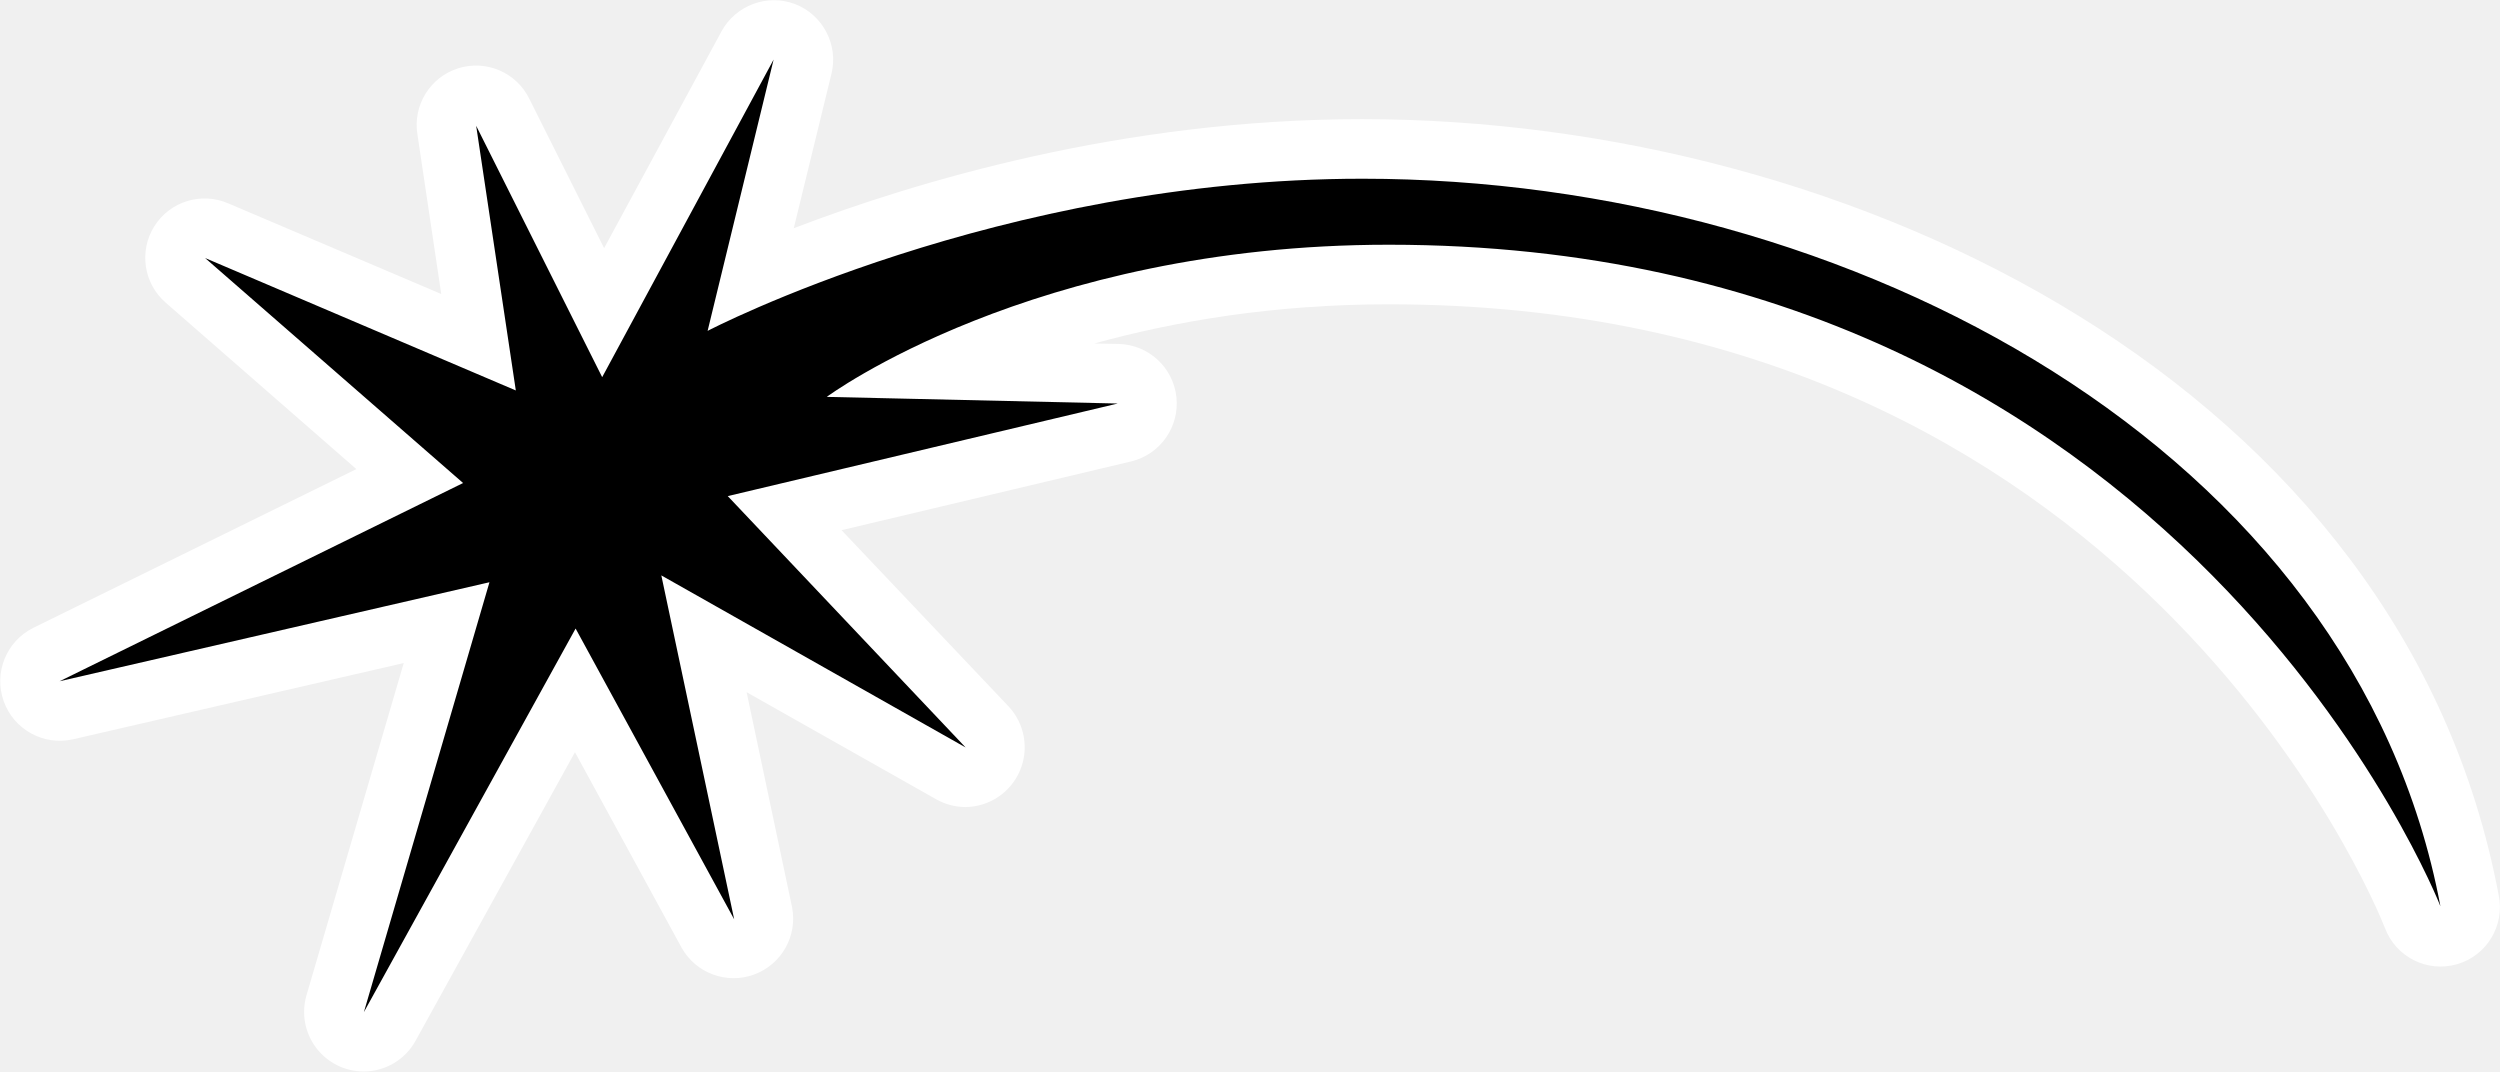
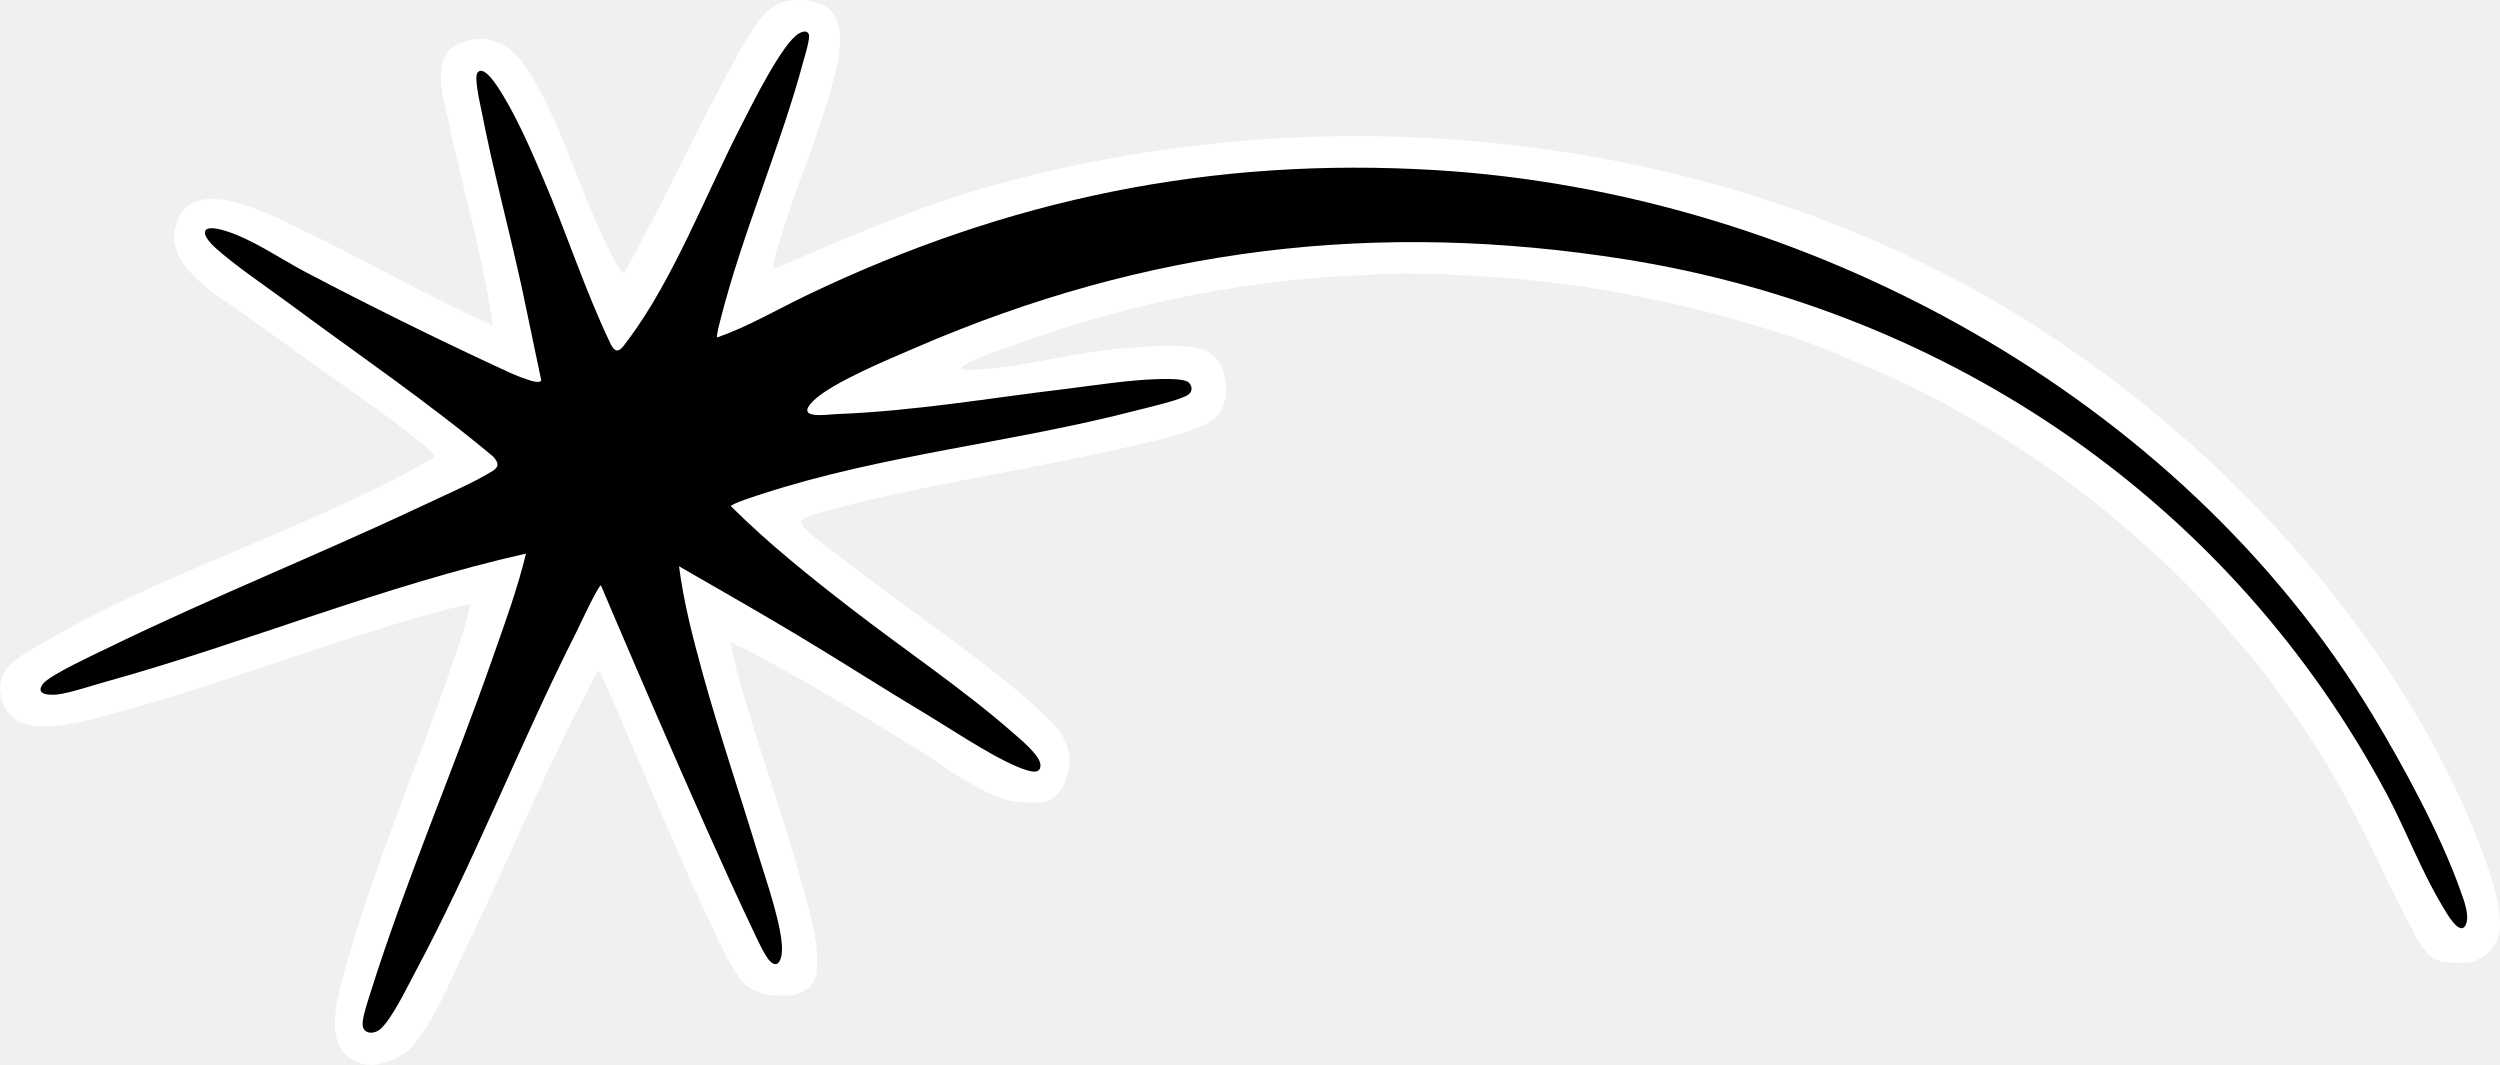
- <svg xmlns="http://www.w3.org/2000/svg" width="116.66" height="50">
-   <path fill="#fff" d="M16.97 50a2.78 2.78 0 0 1-2.67-3.55l4.54-15.51L3.4 34.5a2.78 2.78 0 0 1-1.85-5.2l15.08-7.41-8.89-7.76a2.77 2.77 0 0 1 2.91-4.64l9.94 4.23-1.11-7.44a2.77 2.77 0 0 1 5.23-1.65l3.48 6.95 5.48-10.12A2.79 2.79 0 0 1 37.1.19c1.3.5 2.03 1.9 1.7 3.25l-1.76 7.21c5.67-2.17 15.35-5.09 26.52-5.09 22.98 0 48.57 12.44 53.04 36.22a2.77 2.77 0 0 1-5.31 1.52c-.47-1.19-11.88-29.1-46.49-29.1-5.4 0-10.01.8-13.74 1.83l1.15.02a2.78 2.78 0 0 1 .58 5.48l-13.52 3.21 7.8 8.23a2.79 2.79 0 0 1-2.02 4.69 2.8 2.8 0 0 1-1.36-.36l-8.85-5 2.12 10.03a2.78 2.78 0 0 1-5.15 1.9l-4.98-9.13-7.44 13.47A2.77 2.77 0 0 1 16.97 50" />
-   <path d="M33.02 15.44s13.58-7.1 30.56-7.1c22.83 0 46.3 12.65 50.3 33.95 0 0-12.03-30.87-49.07-30.87-16.66 0-26.23 7.1-26.23 7.1l13.58.31-18.2 4.32 11.1 11.73-14.2-8.03 3.4 16.05-7.4-13.57-9.88 17.9 5.86-20.06-20.06 4.62 18.83-9.25-12.04-10.5 14.5 6.18-1.85-12.35L28.1 17.6l8-14.82Z" />
+ <svg xmlns="http://www.w3.org/2000/svg" id="Layer_2" width="500" height="212.983" viewBox="0 0 500 212.983">
+   <defs>
+     <style>.cls-1{fill:#fff;}</style>
+   </defs>
+   <g id="Layer_2-2">
+     <path class="cls-1" d="M499.982,183.96c-.332-6.436-4.733-17.19-7.474-23.21-19.473-43.14-58.337-81.672-99.775-103.968-58.129-31.307-130.168-37.452-193.696-19.806-15.321,4.235-29.563,10.463-44.095,16.775-.208-.083-.249-.249-.249-.457-.166-.789,1.121-4.567,1.412-5.688,3.114-10.463,7.723-20.594,10.463-31.182,1.246-4.733,3.488-13.453-2.657-15.695-.623-.208-1.287-.374-1.91-.54-1.08-.291-3.363-.208-4.443,0-1.412.249-2.574.83-3.737,1.785-3.156,2.533-7.059,10.422-9.093,14.2-6.851,12.705-12.83,25.868-19.888,38.407-.457.125-1.287-1.412-1.495-1.744-6.602-11.751-10.173-26.366-17.19-37.909-3.239-5.356-7.723-8.968-14.283-6.187-6.062,2.533-3.156,10.962-2.076,15.944,2.823,13.494,6.892,26.74,8.761,40.441-12.913-5.771-25.12-12.913-37.867-19.017-2.2-1.038-4.36-2.159-6.602-3.114-5.398-2.367-15.902-6.477-18.726,1.412-3.073,8.636,8.387,14.781,14.075,18.892,4.65,3.322,9.301,6.685,13.951,10.006,6.643,4.817,14.242,9.882,20.511,15.031.706.581,2.284,1.869,2.74,2.533.125.166.208.249.166.498-.083.332-2.574,1.619-3.073,1.91-24.497,13.411-52.316,21.633-76.482,36.082-2.907,1.744-6.104,3.239-7.017,6.685-.166.581-.332,1.952-.166,2.575.083.415.166.664.249.996,1.91,8.47,13.536,5.398,19.515,3.861,21.674-5.647,42.642-13.91,64.108-20.096,1.246-.332,9.799-2.823,10.173-2.491-.955,4.318-2.45,8.512-3.903,12.664-6.602,19.307-14.781,38.116-20.47,57.756-1.453,5.065-5.065,15.653-.54,19.681,1.163,1.038,2.408,1.578,3.82,1.868.623.166,1.951.166,2.574,0,1.079-.249,2.159-.54,3.239-.996.332-.166,1.329-.706,1.329-.706.415-.249.83-.498,1.204-.83.291-.249.789-.747,1.038-1.038,4.775-5.564,7.806-13.494,11.003-20.138,7.972-16.359,14.823-33.3,23.252-49.369.83-1.619,1.661-3.322,2.491-4.899.083-.083.249-.623.581-.581.249,0,.374.249.415.374,4.277,9.508,8.512,19.93,12.913,29.854,3.239,7.432,6.519,15.113,10.09,22.38,1.37,2.824,4.36,9.633,7.1,10.837,1.412.623,2.325,1.204,4.941,1.37h2.2c.166,0,2.242.042,3.903-1.204.249-.166.706-.581.872-.83,1.578-2.284,1.163-2.948,1.204-4.775v-1.869c0-.332-.166-1.744-.208-2.034-.623-4.401-2.076-9.176-3.28-13.494-3.197-11.418-7.225-22.546-10.546-33.964-1.121-3.82-2.45-7.806-2.989-11.709,0-.125-.332-.415-.166-.706.29-.083.374.125.498.208,1.287.581,2.657,1.204,3.903,1.868.374.166.664.374.872.498,2.076,1.079,4.235,2.242,6.27,3.405.332.166.623.374.872.498,1.287.748,2.616,1.453,3.903,2.201.291.166.581.374.872.54,7.349,4.277,14.865,8.802,22.089,13.328,2.574,1.619,5.315,3.903,8.014,5.19.249.124,1.08.623,1.163.664.374.208.623.374.872.54,2.45,1.329,5.149,2.657,7.972,2.865.374.042,1.412.166,1.536.166.913,0,1.827.042,2.74,0,.083,0,1.038-.124,1.37-.166,3.197-.872,4.277-4.526,4.733-7.474v-1.702c-.664-3.986-2.741-6.145-5.605-8.761-11.958-10.962-26.698-20.428-39.528-30.518-2.284-1.786-6.021-4.401-7.931-6.353-.249-.249-.374-.498-.498-.789-.291-.623-.083-.664.498-.996.415-.249,1.744-.789,2.034-.872,19.722-5.647,40.525-8.429,60.579-12.996,5.024-1.162,10.463-2.2,15.28-3.986.623-.249,3.156-1.204,4.111-2.034.208-.208.664-.623.83-.872,1.952-2.491,1.993-6.27.83-9.218-1.952-4.899-6.934-4.526-11.377-4.567h-1.204c-.789,0-5.439.332-5.771.374-9.758.498-19.556,3.488-29.355,4.235-1.495.125-2.99.249-4.484,0-.083-.291.083-.332.249-.498,1.204-1.162,7.764-3.405,9.716-4.111,13.743-4.983,28.608-9.093,43.099-11.377l1.038-.166c.747-.125,1.453-.249,2.2-.332.415-.083,4.816-.706,4.941-.706,1.287-.166,2.616-.332,2.699-.332,1.162-.125,5.065-.54,8.18-.83,1.287-.124,12.124-.623,13.619-.706,2.823-.125,5.647,0,8.47,0,1.162,0,15.155.83,17.19,1.038.996.083,9.135.996,9.176,1.038.374,0,3.695.498,3.737.498.789.042,1.37.208,2.076.332.374.083.747.124,1.162.166.249.042.997.166,1.038.166,15.031,2.657,29.771,6.394,44.054,11.751.124.042,11.044,4.65,12.415,5.273.249.083,9.135,4.443,9.674,4.733.581.332,1.162.581,1.702.872.374.166,5.315,2.948,5.813,3.239.249.124.581.332.83.498,9.176,5.398,17.937,11.501,26.2,18.186.208.166,8.886,7.681,9.176,7.972.415.374.872.706,1.37,1.204s.996,1.038,1.536,1.536c1.869,1.785,3.654,3.571,5.439,5.439.54.581,1.121,1.121,1.702,1.702.457.498.83.996,1.204,1.37.291.29,9.301,10.795,10.006,11.709.042.083.498.623.54.706,5.232,6.809,10.131,13.993,14.491,21.466,5.73,9.965,10.297,20.553,15.695,30.726.623,1.204,1.37,2.699,2.284,3.737.332.374.581.83,1.204,1.163,1.08.706,1.578,1.038,2.907,1.162.332.042,1.702.125,1.785.125,1.536,0,2.741.124,4.152-.415,2.657-1.038,4.692-3.197,4.941-6.311.042-.54,0-1.287,0-1.869ZM493.172,184.915c-1.204,2.657-4.111-2.74-4.733-3.778-4.194-6.976-7.183-14.948-11.003-22.172-30.975-58.213-87.194-96.702-152.257-107.083-49.908-7.931-95.872-2.325-142.043,17.646-5.107,2.2-16.941,7.059-20.553,10.712-3.695,3.737,2.741,2.657,4.775,2.574,15.487-.581,30.767-3.239,46.088-5.066,5.688-.706,12.041-1.702,17.688-1.91,1.37-.041,5.564-.208,6.56.623.747.623.872,1.785.042,2.408-1.329,1.08-8.47,2.699-10.546,3.239-24.58,6.394-50.573,8.802-74.696,16.65-.789.249-6.311,1.993-6.311,2.491,7.474,7.432,15.819,14.117,24.165,20.553,10.63,8.221,22.006,15.819,32.137,24.663,1.453,1.287,5.688,4.692,5.605,6.644-.042,1.536-1.453,1.287-2.533.996-5.273-1.536-14.366-7.682-19.39-10.712-8.969-5.356-17.73-11.003-26.657-16.359-7.848-4.692-15.778-9.218-23.708-13.785.913,7.142,2.74,14.159,4.65,21.134,3.322,12.082,7.391,23.999,11.044,36.04,1.412,4.692,5.398,15.861,4.858,20.262-.166,1.37-.789,2.989-2.284,1.619-1.121-1.038-2.865-5.024-3.612-6.56-10.38-21.715-30.269-68.676-30.269-68.676-.54,0-4.443,8.387-4.941,9.384-11.377,22.505-20.511,46.172-32.428,68.385-1.578,2.948-4.36,8.761-6.644,10.878-1.37,1.287-3.654,1.121-3.654-.913,0-1.495,1.038-4.567,1.537-6.145,7.058-22.463,16.691-44.801,24.497-67.139,2.408-6.851,4.941-13.743,6.644-20.802-28.608,6.436-55.804,17.771-83.997,25.618-2.74.747-7.225,2.284-9.84,2.574-1.495.125-4.401.083-2.782-2.117,1.287-1.786,10.795-6.104,13.37-7.391,20.678-10.048,42.061-18.601,62.863-28.4,3.986-1.91,8.595-3.862,12.373-6.021,1.869-1.08,3.363-1.661,1.37-3.737-13.245-11.044-27.487-20.719-41.313-30.975-4.401-3.239-10.09-7.058-14.075-10.629-3.28-2.948-3.031-4.982,1.827-3.488,5.315,1.578,11.21,5.688,16.193,8.304,12.332,6.477,24.996,12.747,37.66,18.643,1.993.914,4.318,2.076,6.436,2.74.457.166,2.948,1.08,2.948.125-1.287-5.979-2.491-12-3.779-18.02-2.616-12.041-5.896-24.082-8.221-36.123-.291-1.412-1.412-6.27-.747-7.266,1.08-1.495,3.28,1.702,3.82,2.491,3.612,5.315,6.809,12.747,9.342,18.684,4.65,10.795,8.429,22.587,13.494,33.092,1.246,2.491,2.242.83,3.405-.748,9.093-11.999,15.861-29.812,22.92-43.389,1.951-3.82,8.014-16.069,11.294-17.979.623-.332,1.578-.747,1.993.124.332.748-.748,4.235-1.038,5.273-4.65,17.314-12.083,34.13-16.526,51.445-.166.664-.996,3.612-.747,3.945,6.27-2.201,12-5.605,17.979-8.47,40.109-19.224,81.008-27.694,125.684-24.995,74.073,4.484,148.811,45.05,187.426,108.993,6.187,10.256,13.577,23.875,17.564,35.127.664,1.827,1.868,4.941,1.079,6.768Z" />
+     <path d="M493.172,184.915c-1.204,2.657-4.111-2.74-4.733-3.778-4.194-6.976-7.183-14.948-11.003-22.172-30.975-58.213-87.194-96.702-152.257-107.083-49.908-7.931-95.872-2.325-142.043,17.646-5.107,2.2-16.941,7.059-20.553,10.712-3.695,3.737,2.741,2.657,4.775,2.574,15.487-.581,30.767-3.239,46.088-5.066,5.688-.706,12.041-1.702,17.688-1.91,1.37-.041,5.564-.208,6.56.623.747.623.872,1.785.042,2.408-1.329,1.08-8.47,2.699-10.546,3.239-24.58,6.394-50.573,8.802-74.696,16.65-.789.249-6.311,1.993-6.311,2.491,7.474,7.432,15.819,14.117,24.165,20.553,10.63,8.221,22.006,15.819,32.137,24.663,1.453,1.287,5.688,4.692,5.605,6.644-.042,1.536-1.453,1.287-2.533.996-5.273-1.536-14.366-7.682-19.39-10.712-8.969-5.356-17.73-11.003-26.657-16.359-7.848-4.692-15.778-9.218-23.708-13.785.913,7.142,2.74,14.159,4.65,21.134,3.322,12.082,7.391,23.999,11.044,36.04,1.412,4.692,5.398,15.861,4.858,20.262-.166,1.37-.789,2.989-2.284,1.619-1.121-1.038-2.865-5.024-3.612-6.56-10.38-21.715-30.269-68.676-30.269-68.676-.54,0-4.443,8.387-4.941,9.384-11.377,22.505-20.511,46.172-32.428,68.385-1.578,2.948-4.36,8.761-6.644,10.878-1.37,1.287-3.654,1.121-3.654-.913,0-1.495,1.038-4.567,1.537-6.145,7.058-22.463,16.691-44.801,24.497-67.139,2.408-6.851,4.941-13.743,6.644-20.802-28.608,6.436-55.804,17.771-83.997,25.618-2.74.747-7.225,2.284-9.84,2.574-1.495.125-4.401.083-2.782-2.117,1.287-1.786,10.795-6.104,13.37-7.391,20.678-10.048,42.061-18.601,62.863-28.4,3.986-1.91,8.595-3.862,12.373-6.021,1.869-1.08,3.363-1.661,1.37-3.737-13.245-11.044-27.487-20.719-41.313-30.975-4.401-3.239-10.09-7.058-14.075-10.629-3.28-2.948-3.031-4.982,1.827-3.488,5.315,1.578,11.21,5.688,16.193,8.304,12.332,6.477,24.996,12.747,37.66,18.643,1.993.914,4.318,2.076,6.436,2.74.457.166,2.948,1.08,2.948.125-1.287-5.979-2.491-12-3.779-18.02-2.616-12.041-5.896-24.082-8.221-36.123-.291-1.412-1.412-6.27-.747-7.266,1.08-1.495,3.28,1.702,3.82,2.491,3.612,5.315,6.809,12.747,9.342,18.684,4.65,10.795,8.429,22.587,13.494,33.092,1.246,2.491,2.242.83,3.405-.748,9.093-11.999,15.861-29.812,22.92-43.389,1.951-3.82,8.014-16.069,11.294-17.979.623-.332,1.578-.747,1.993.124.332.748-.748,4.235-1.038,5.273-4.65,17.314-12.083,34.13-16.526,51.445-.166.664-.996,3.612-.747,3.945,6.27-2.201,12-5.605,17.979-8.47,40.109-19.224,81.008-27.694,125.684-24.995,74.073,4.484,148.811,45.05,187.426,108.993,6.187,10.256,13.577,23.875,17.564,35.127.664,1.827,1.868,4.941,1.079,6.768Z" />
+   </g>
</svg>
